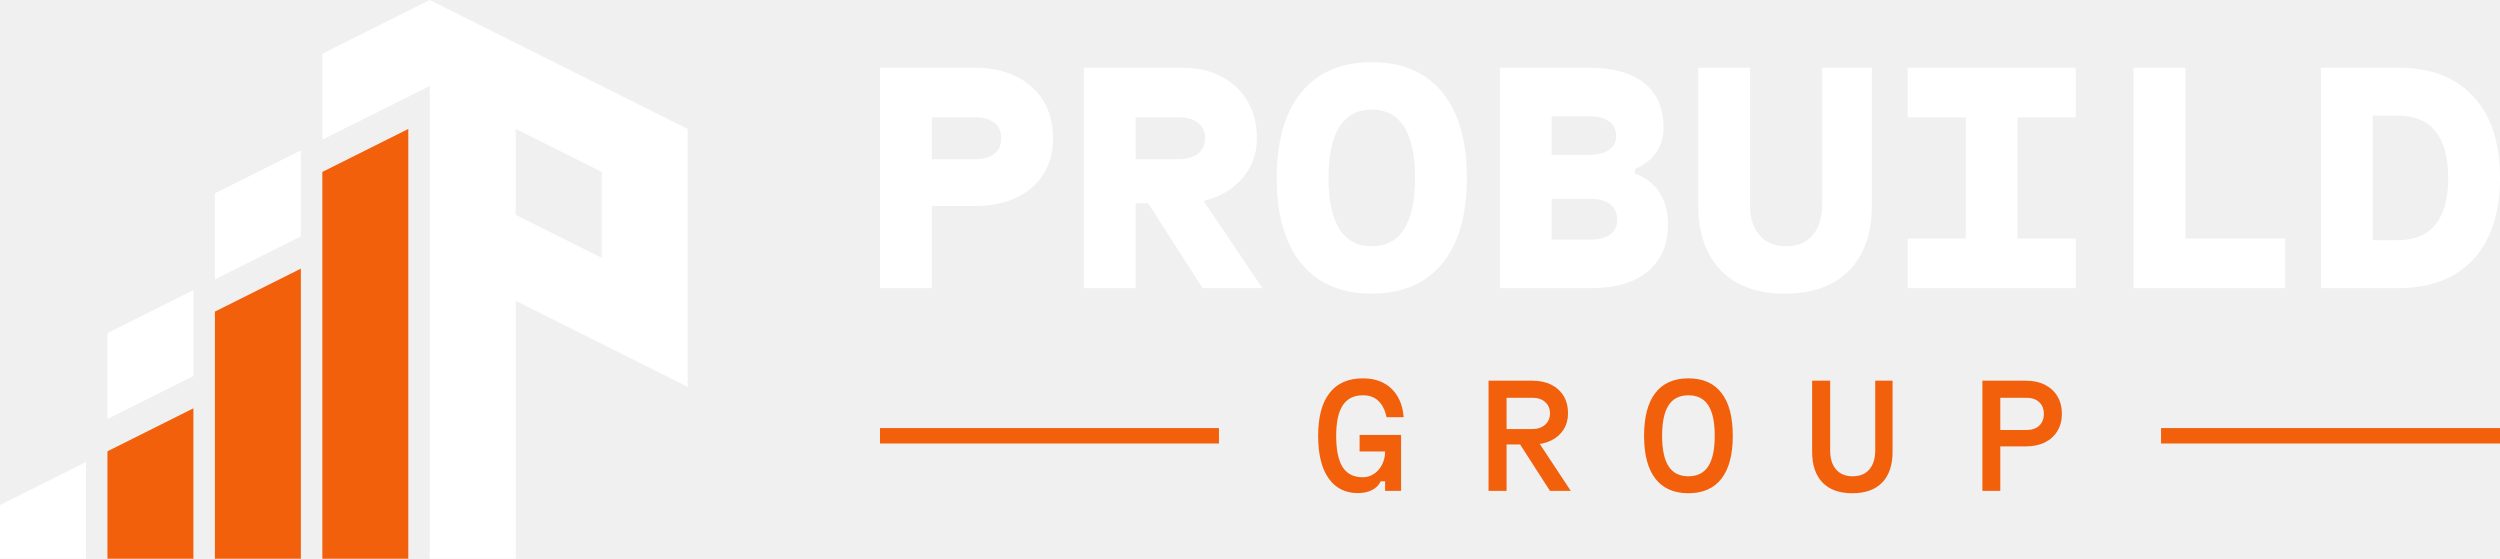
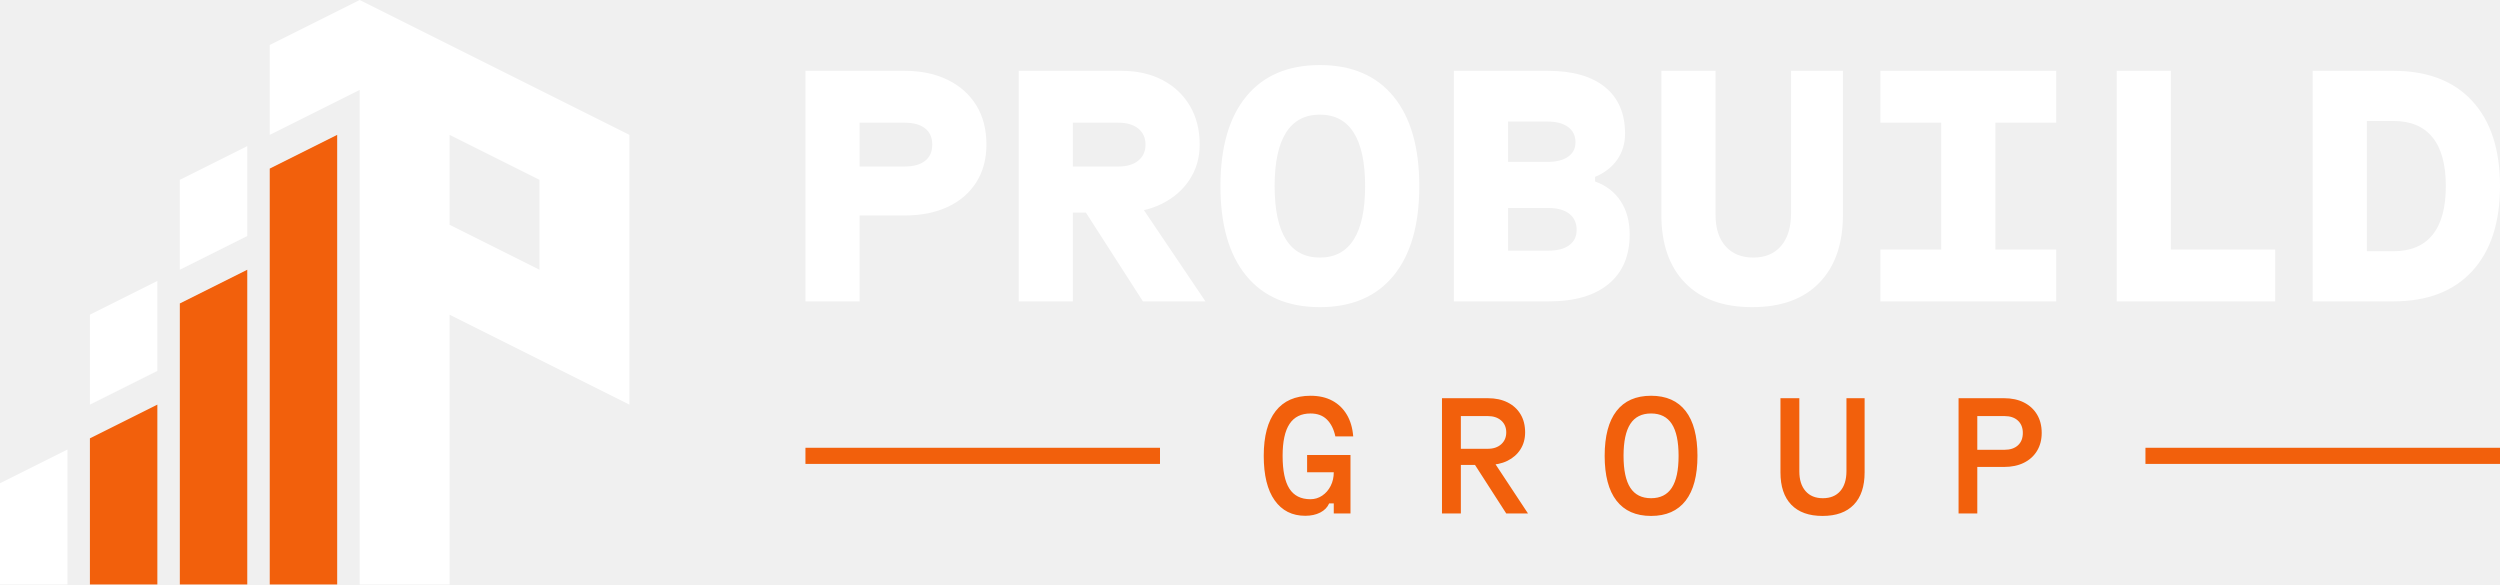
- <svg xmlns="http://www.w3.org/2000/svg" viewBox="0 0 453.706 101.376" width="453.706" height="101.376" role="img" aria-label="ProBuild Group">
-   <g transform="translate(0 0) scale(0.975) translate(24 -8)">
+ <svg xmlns="http://www.w3.org/2000/svg" viewBox="0 0 433.743 101.376" width="433.743" height="101.376" role="img" aria-label="ProBuild Group">
+   <g transform="translate(0 0) scale(0.975) translate(8 -8)">
    <g fill="#F2600C">
-       <path d="M-4 92L12 84V112H-4Z" />
-       <path d="M16 66L32 58V112H16Z" />
-       <path d="M36 40L52 32V112H36Z" />
+       <path d="M40 38L52 32L52 112L40 112Z" />
+       <path d="M24 62L36 56L36 112L24 112Z" />
+       <path d="M8 86L20 80L20 112L8 112Z" />
    </g>
-     <path fill="#FFFFFF" fill-rule="evenodd" d="M36 18L56 8L104 32V80L72 64V112H56V24L36 34Z M72 32L88 40V56L72 48Z M-24 102L-8 94V112H-24Z M-4 70L12 62V78L-4 86Z M16 44L32 36V52L16 60Z" />
+     <path fill="#FFFFFF" fill-rule="evenodd" d="M40 16L56 8L104 32L104 80L72 64L72 112L56 112L56 24L40 32Z M72 32L88 40L88 56L72 48Z M24 40L36 34L36 50L24 56Z M8 64L20 58L20 74L8 80Z M-8 94L4 88L4 112L-8 112Z" />
  </g>
-   <path fill="#FFFFFF" d="M159.706 52.288V12.288H176.906Q181.206 12.288 184.406 13.863Q187.606 15.438 189.356 18.288Q191.106 21.138 191.106 25.088Q191.106 28.838 189.356 31.613Q187.606 34.388 184.406 35.888Q181.206 37.388 176.906 37.388H169.106V52.288ZM169.106 28.888H176.906Q179.206 28.888 180.456 27.913Q181.706 26.938 181.706 25.088Q181.706 23.238 180.456 22.263Q179.206 21.288 176.906 21.288H169.106ZM196.706 52.288V12.288H214.506Q218.606 12.288 221.656 13.888Q224.706 15.488 226.406 18.363Q228.106 21.238 228.106 25.088Q228.106 28.488 226.356 31.163Q224.606 33.838 221.531 35.363Q218.456 36.888 214.506 36.888H206.106V52.288ZM218.256 52.288 207.406 35.388H217.706L229.106 52.288ZM206.106 28.888H214.006Q216.206 28.888 217.456 27.863Q218.706 26.838 218.706 25.088Q218.706 23.338 217.456 22.313Q216.206 21.288 214.006 21.288H206.106ZM248.956 53.288Q240.656 53.288 236.181 47.838Q231.706 42.388 231.706 32.288Q231.706 22.188 236.181 16.738Q240.656 11.288 248.956 11.288Q257.256 11.288 261.731 16.738Q266.206 22.188 266.206 32.288Q266.206 42.388 261.731 47.838Q257.256 53.288 248.956 53.288ZM248.956 44.688Q252.856 44.688 254.831 41.563Q256.806 38.438 256.806 32.288Q256.806 26.138 254.831 23.013Q252.856 19.888 248.956 19.888Q245.056 19.888 243.081 23.013Q241.106 26.138 241.106 32.288Q241.106 38.438 243.081 41.563Q245.056 44.688 248.956 44.688ZM272.206 52.288V12.288H288.506Q294.956 12.288 298.431 15.113Q301.906 17.938 301.906 23.188Q301.906 25.738 300.556 27.688Q299.206 29.638 296.706 30.688V31.488Q299.606 32.538 301.156 34.913Q302.706 37.288 302.706 40.688Q302.706 46.238 299.056 49.263Q295.406 52.288 288.706 52.288ZM281.606 43.488H288.606Q290.956 43.488 292.231 42.538Q293.506 41.588 293.506 39.888Q293.506 38.088 292.231 37.088Q290.956 36.088 288.606 36.088H281.606ZM281.606 28.088H288.406Q290.756 28.088 292.031 27.188Q293.306 26.288 293.306 24.688Q293.306 22.988 292.031 22.038Q290.756 21.088 288.406 21.088H281.606ZM308.206 12.288H317.606V37.288Q317.606 40.788 319.356 42.738Q321.106 44.688 324.156 44.688Q327.256 44.688 328.981 42.663Q330.706 40.638 330.706 36.988V12.288H339.706V37.288Q339.706 44.838 335.606 49.063Q331.506 53.288 323.956 53.288Q316.406 53.288 312.306 49.063Q308.206 44.838 308.206 37.288ZM346.206 52.288V43.288H356.756V21.288H346.206V12.288H376.706V21.288H366.156V43.288H376.706V52.288ZM387.206 52.288V12.288H396.606V43.288H414.706V52.288ZM421.206 52.288V12.288H435.206Q444.056 12.288 448.881 17.513Q453.706 22.738 453.706 32.288Q453.706 41.788 448.881 47.038Q444.056 52.288 435.206 52.288ZM430.606 43.588H435.206Q439.706 43.588 442.006 40.738Q444.306 37.888 444.306 32.288Q444.306 26.688 442.006 23.838Q439.706 20.988 435.206 20.988H430.606Z" />
+   <path fill="#FFFFFF" d="M139.743 52.288V12.288H156.943Q161.243 12.288 164.443 13.863Q167.643 15.438 169.393 18.288Q171.143 21.138 171.143 25.088Q171.143 28.838 169.393 31.613Q167.643 34.388 164.443 35.888Q161.243 37.388 156.943 37.388H149.143V52.288ZM149.143 28.888H156.943Q159.243 28.888 160.493 27.913Q161.743 26.938 161.743 25.088Q161.743 23.238 160.493 22.263Q159.243 21.288 156.943 21.288H149.143ZM176.743 52.288V12.288H194.543Q198.643 12.288 201.693 13.888Q204.743 15.488 206.443 18.363Q208.143 21.238 208.143 25.088Q208.143 28.488 206.393 31.163Q204.643 33.838 201.568 35.363Q198.493 36.888 194.543 36.888H186.143V52.288ZM198.293 52.288 187.443 35.388H197.743L209.143 52.288ZM186.143 28.888H194.043Q196.243 28.888 197.493 27.863Q198.743 26.838 198.743 25.088Q198.743 23.338 197.493 22.313Q196.243 21.288 194.043 21.288H186.143ZM228.993 53.288Q220.693 53.288 216.218 47.838Q211.743 42.388 211.743 32.288Q211.743 22.188 216.218 16.738Q220.693 11.288 228.993 11.288Q237.293 11.288 241.768 16.738Q246.243 22.188 246.243 32.288Q246.243 42.388 241.768 47.838Q237.293 53.288 228.993 53.288ZM228.993 44.688Q232.893 44.688 234.868 41.563Q236.843 38.438 236.843 32.288Q236.843 26.138 234.868 23.013Q232.893 19.888 228.993 19.888Q225.093 19.888 223.118 23.013Q221.143 26.138 221.143 32.288Q221.143 38.438 223.118 41.563Q225.093 44.688 228.993 44.688ZM252.243 52.288V12.288H268.543Q274.993 12.288 278.468 15.113Q281.943 17.938 281.943 23.188Q281.943 25.738 280.593 27.688Q279.243 29.638 276.743 30.688V31.488Q279.643 32.538 281.193 34.913Q282.743 37.288 282.743 40.688Q282.743 46.238 279.093 49.263Q275.443 52.288 268.743 52.288ZM261.643 43.488H268.643Q270.993 43.488 272.268 42.538Q273.543 41.588 273.543 39.888Q273.543 38.088 272.268 37.088Q270.993 36.088 268.643 36.088H261.643ZM261.643 28.088H268.443Q270.793 28.088 272.068 27.188Q273.343 26.288 273.343 24.688Q273.343 22.988 272.068 22.038Q270.793 21.088 268.443 21.088H261.643ZM288.243 12.288H297.643V37.288Q297.643 40.788 299.393 42.738Q301.143 44.688 304.193 44.688Q307.293 44.688 309.018 42.663Q310.743 40.638 310.743 36.988V12.288H319.743V37.288Q319.743 44.838 315.643 49.063Q311.543 53.288 303.993 53.288Q296.443 53.288 292.343 49.063Q288.243 44.838 288.243 37.288ZM326.243 52.288V43.288H336.793V21.288H326.243V12.288H356.743V21.288H346.193V43.288H356.743V52.288ZM367.243 52.288V12.288H376.643V43.288H394.743V52.288ZM401.243 52.288V12.288H415.243Q424.093 12.288 428.918 17.513Q433.743 22.738 433.743 32.288Q433.743 41.788 428.918 47.038Q424.093 52.288 415.243 52.288ZM410.643 43.588H415.243Q419.743 43.588 422.043 40.738Q424.343 37.888 424.343 32.288Q424.343 26.688 422.043 23.838Q419.743 20.988 415.243 20.988H410.643Z" />
  <g fill="#F2600C">
-     <rect x="159.706" y="77.688" width="61.513" height="2.8" />
-     <rect x="392.194" y="77.688" width="61.513" height="2.8" />
-     <path d="M246.419 89.488Q243.019 89.488 241.119 86.813Q239.219 84.138 239.219 79.088Q239.219 73.963 241.294 71.313Q243.369 68.663 247.344 68.663Q249.519 68.663 251.106 69.513Q252.694 70.363 253.631 71.938Q254.569 73.513 254.744 75.713H251.644Q251.244 73.838 250.181 72.788Q249.119 71.738 247.344 71.738Q244.894 71.738 243.694 73.55Q242.494 75.363 242.494 79.088Q242.494 82.938 243.669 84.776Q244.844 86.613 247.319 86.613Q248.444 86.613 249.369 85.988Q250.294 85.363 250.831 84.301Q251.369 83.238 251.369 81.938H246.744V78.938H254.269V89.088H251.369V87.338H250.569Q250.119 88.363 249.019 88.926Q247.919 89.488 246.419 89.488ZM270.144 89.088V69.088H278.119Q280.069 69.088 281.519 69.813Q282.969 70.538 283.769 71.863Q284.569 73.188 284.569 75.013Q284.569 76.688 283.756 77.963Q282.944 79.238 281.494 79.951Q280.044 80.663 278.119 80.663H273.419V89.088ZM281.294 89.088 275.519 80.113H279.144L285.069 89.088ZM273.419 77.863H278.094Q279.544 77.863 280.419 77.076Q281.294 76.288 281.294 75.013Q281.294 73.738 280.419 72.963Q279.544 72.188 278.094 72.188H273.419ZM306.419 89.513Q302.469 89.513 300.419 86.863Q298.369 84.213 298.369 79.088Q298.369 73.963 300.419 71.313Q302.469 68.663 306.419 68.663Q310.369 68.663 312.419 71.313Q314.469 73.963 314.469 79.088Q314.469 84.213 312.419 86.863Q310.369 89.513 306.419 89.513ZM306.419 86.438Q308.844 86.438 310.019 84.626Q311.194 82.813 311.194 79.088Q311.194 75.363 310.019 73.55Q308.844 71.738 306.419 71.738Q303.994 71.738 302.819 73.55Q301.644 75.363 301.644 79.088Q301.644 82.813 302.819 84.626Q303.994 86.438 306.419 86.438ZM328.869 69.088H332.144V81.788Q332.144 83.963 333.219 85.201Q334.294 86.438 336.219 86.438Q338.169 86.438 339.244 85.201Q340.319 83.963 340.319 81.738V69.088H343.469V81.963Q343.469 85.613 341.594 87.563Q339.719 89.513 336.169 89.513Q332.619 89.513 330.744 87.563Q328.869 85.613 328.869 81.963ZM359.769 89.088V69.088H367.669Q369.644 69.088 371.106 69.826Q372.569 70.563 373.381 71.913Q374.194 73.263 374.194 75.113Q374.194 76.888 373.381 78.226Q372.569 79.563 371.106 80.288Q369.644 81.013 367.669 81.013H363.019V89.088ZM363.019 78.038H367.744Q369.219 78.038 370.069 77.263Q370.919 76.488 370.919 75.113Q370.919 73.763 370.069 72.976Q369.219 72.188 367.744 72.188H363.019Z" />
+     <rect x="139.743" y="77.688" width="61.513" height="2.8" />
+     <rect x="372.23" y="77.688" width="61.513" height="2.8" />
+     <path d="M226.455 89.488Q223.055 89.488 221.155 86.813Q219.255 84.138 219.255 79.088Q219.255 73.963 221.33 71.313Q223.405 68.663 227.38 68.663Q229.555 68.663 231.143 69.513Q232.73 70.363 233.668 71.938Q234.605 73.513 234.78 75.713H231.68Q231.28 73.838 230.218 72.788Q229.155 71.738 227.38 71.738Q224.93 71.738 223.73 73.55Q222.53 75.363 222.53 79.088Q222.53 82.938 223.705 84.776Q224.88 86.613 227.355 86.613Q228.48 86.613 229.405 85.988Q230.33 85.363 230.868 84.301Q231.405 83.238 231.405 81.938H226.78V78.938H234.305V89.088H231.405V87.338H230.605Q230.155 88.363 229.055 88.926Q227.955 89.488 226.455 89.488ZM250.18 89.088V69.088H258.155Q260.105 69.088 261.555 69.813Q263.005 70.538 263.805 71.863Q264.605 73.188 264.605 75.013Q264.605 76.688 263.793 77.963Q262.98 79.238 261.53 79.951Q260.08 80.663 258.155 80.663H253.455V89.088ZM261.33 89.088 255.555 80.113H259.18L265.105 89.088ZM253.455 77.863H258.13Q259.58 77.863 260.455 77.076Q261.33 76.288 261.33 75.013Q261.33 73.738 260.455 72.963Q259.58 72.188 258.13 72.188H253.455ZM286.455 89.513Q282.505 89.513 280.455 86.863Q278.405 84.213 278.405 79.088Q278.405 73.963 280.455 71.313Q282.505 68.663 286.455 68.663Q290.405 68.663 292.455 71.313Q294.505 73.963 294.505 79.088Q294.505 84.213 292.455 86.863Q290.405 89.513 286.455 89.513ZM286.455 86.438Q288.88 86.438 290.055 84.626Q291.23 82.813 291.23 79.088Q291.23 75.363 290.055 73.55Q288.88 71.738 286.455 71.738Q284.03 71.738 282.855 73.55Q281.68 75.363 281.68 79.088Q281.68 82.813 282.855 84.626Q284.03 86.438 286.455 86.438ZM308.905 69.088H312.18V81.788Q312.18 83.963 313.255 85.201Q314.33 86.438 316.255 86.438Q318.205 86.438 319.28 85.201Q320.355 83.963 320.355 81.738V69.088H323.505V81.963Q323.505 85.613 321.63 87.563Q319.755 89.513 316.205 89.513Q312.655 89.513 310.78 87.563Q308.905 85.613 308.905 81.963ZM339.805 89.088V69.088H347.705Q349.68 69.088 351.143 69.826Q352.605 70.563 353.418 71.913Q354.23 73.263 354.23 75.113Q354.23 76.888 353.418 78.226Q352.605 79.563 351.143 80.288Q349.68 81.013 347.705 81.013H343.055V89.088ZM343.055 78.038H347.78Q349.255 78.038 350.105 77.263Q350.955 76.488 350.955 75.113Q350.955 73.763 350.105 72.976Q349.255 72.188 347.78 72.188H343.055Z" />
  </g>
</svg>
